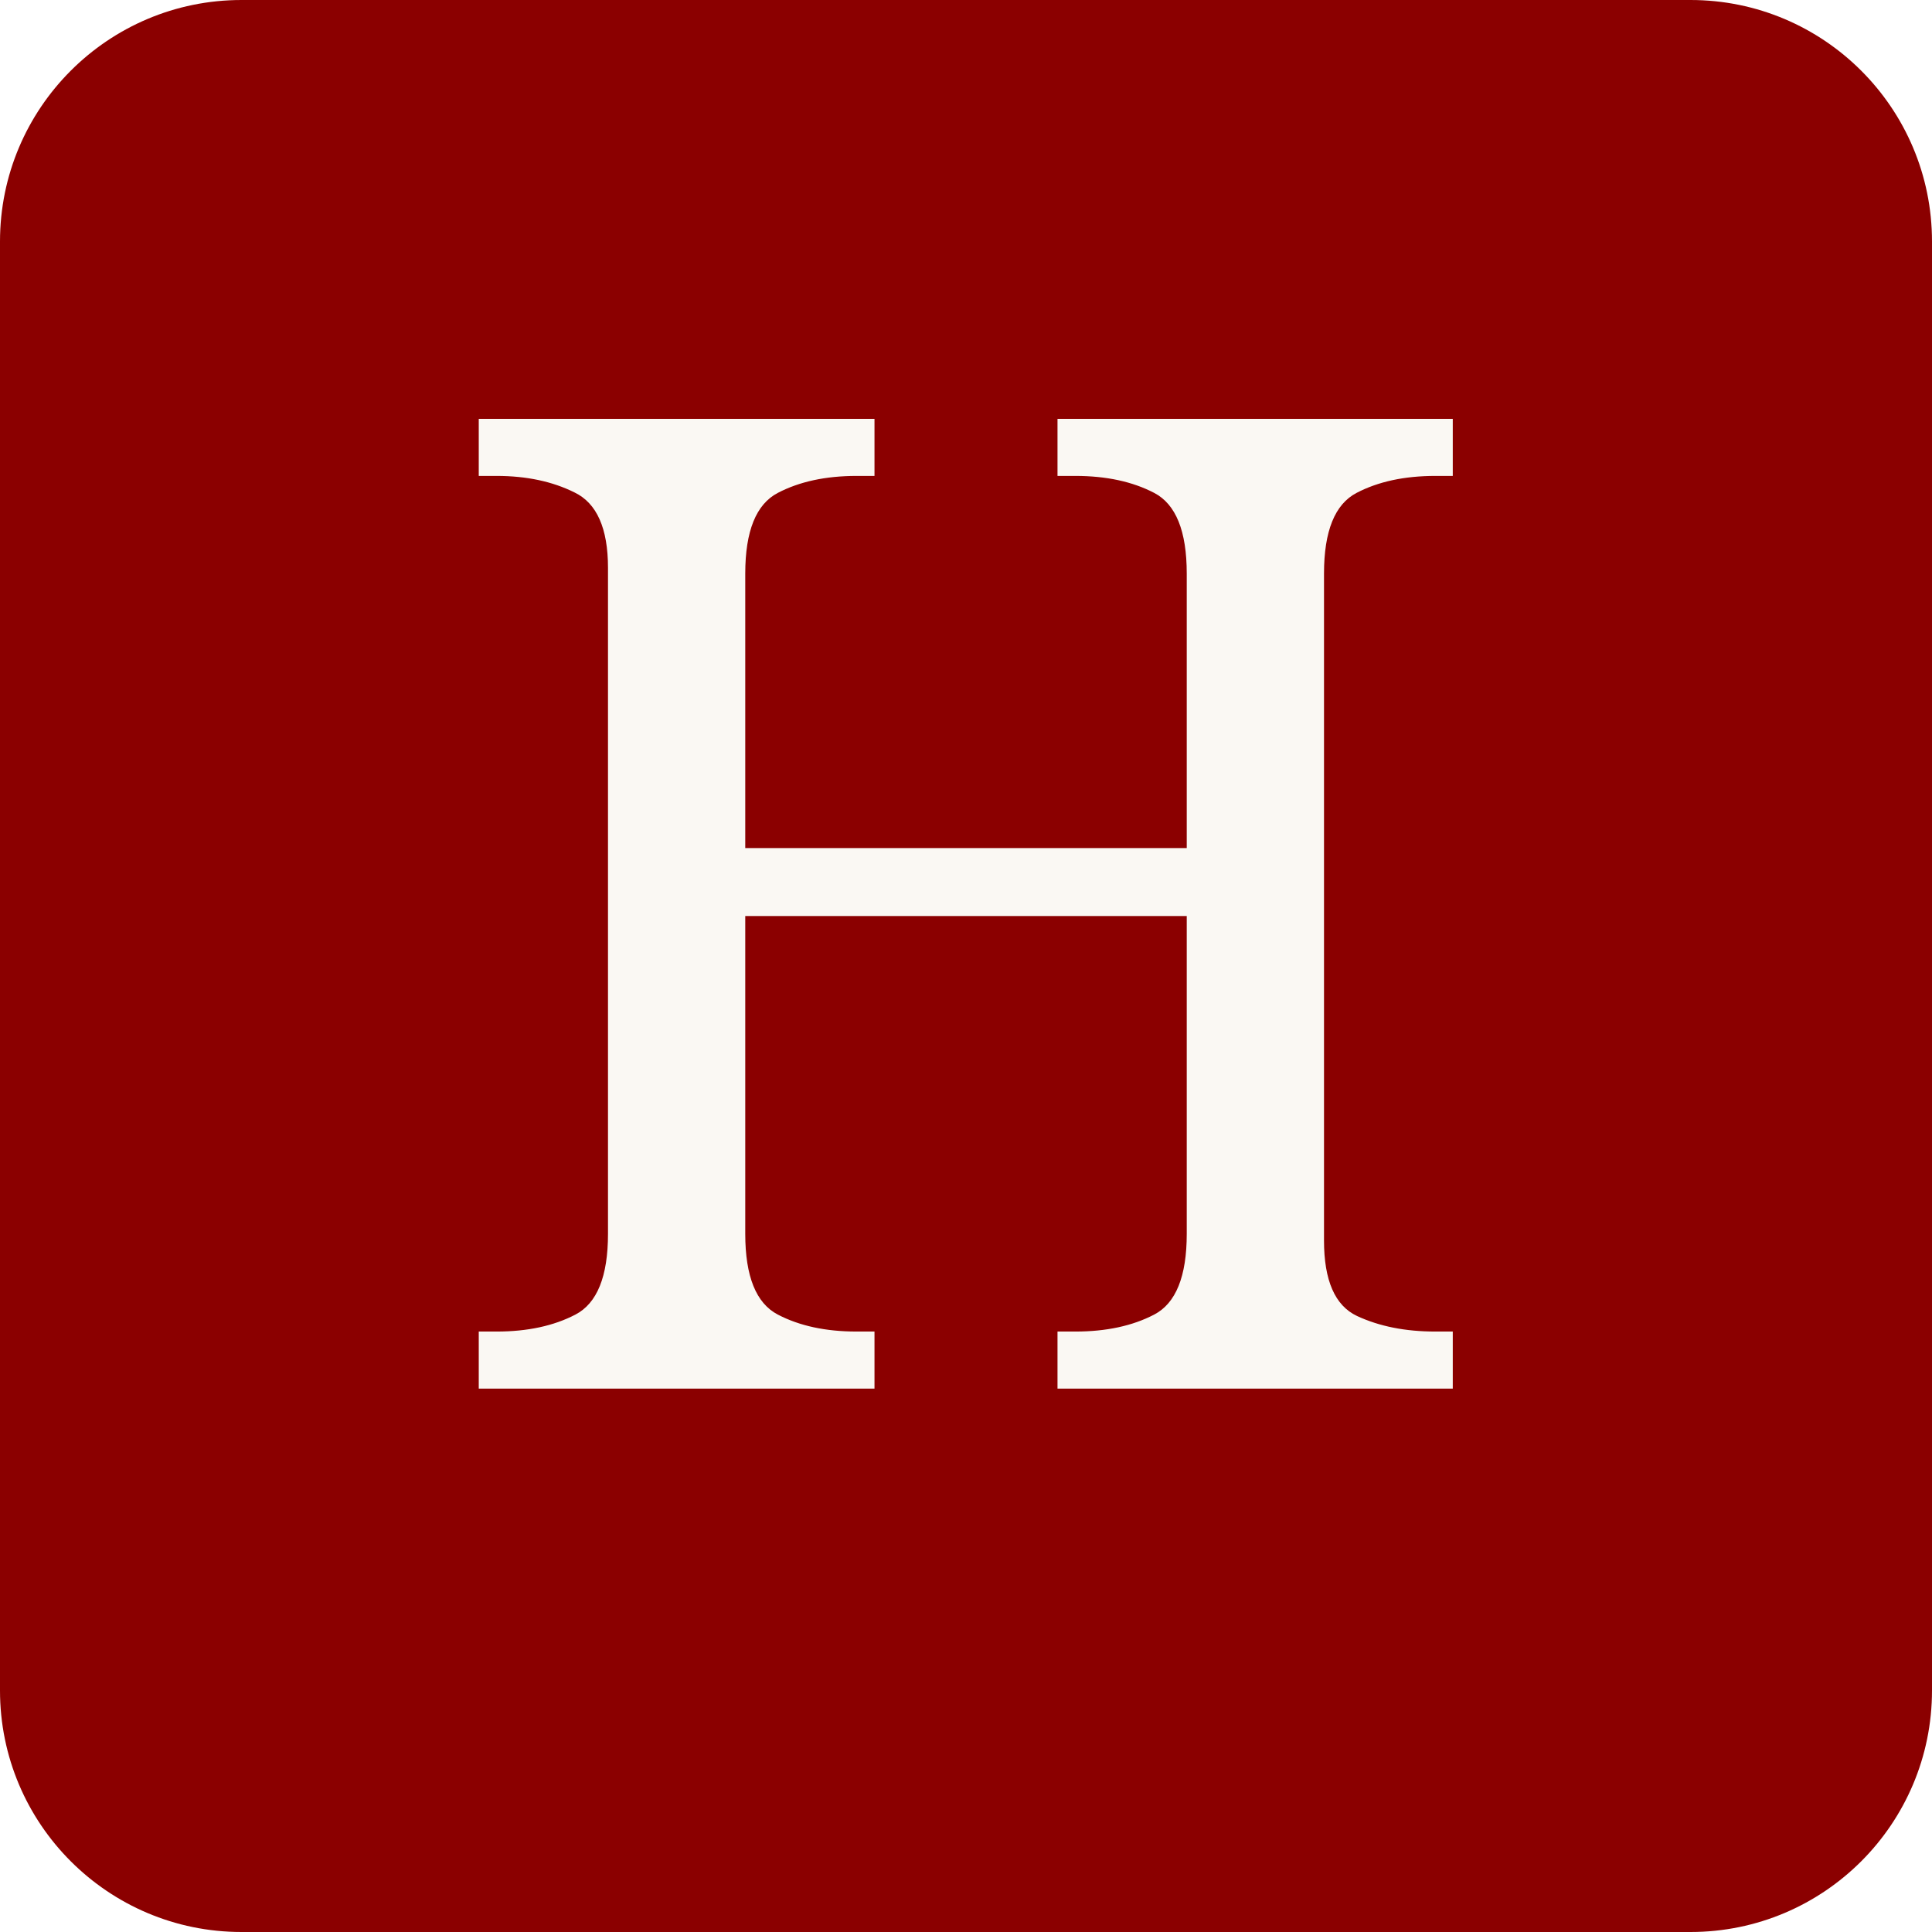
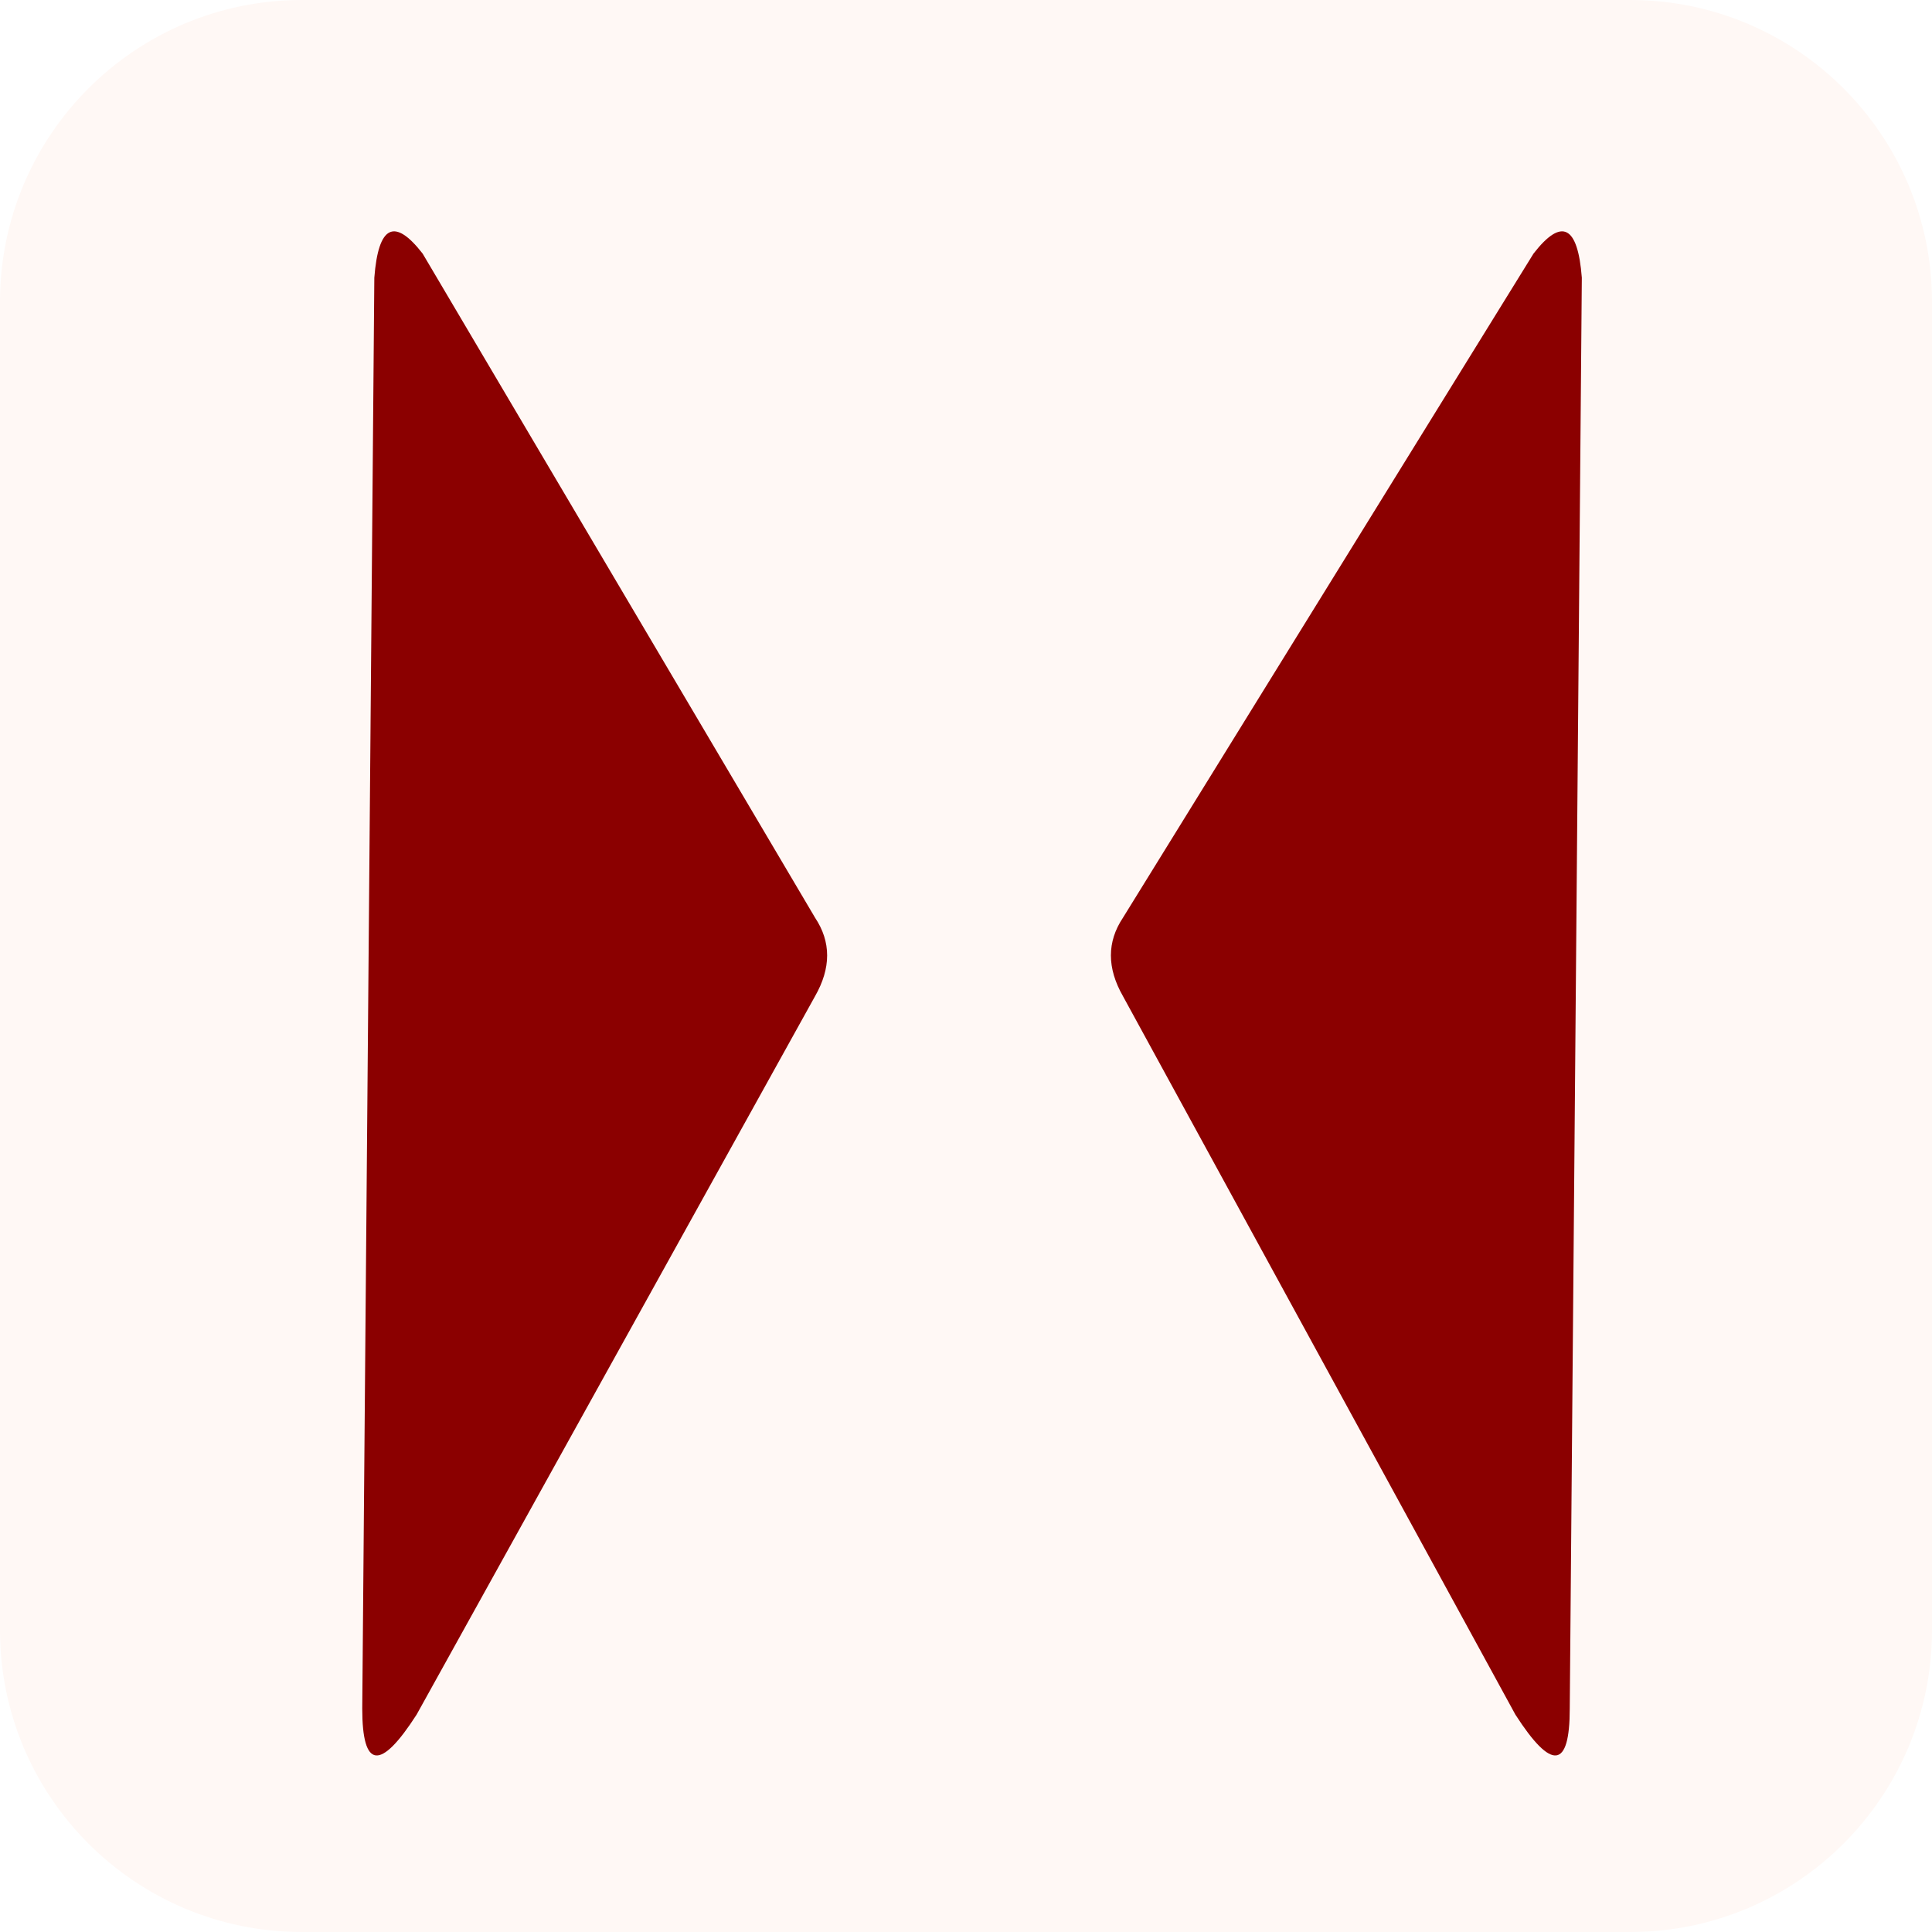
<svg xmlns="http://www.w3.org/2000/svg" viewBox="0 0 64 64">
-   <rect width="64" height="64" rx="8" fill="#8b0000" />
-   <text x="32" y="46" text-anchor="middle" fill="#faf8f3" font-family="Georgia,serif" font-size="45">H</text>
+   <rect width="64" height="64" rx="10" fill="#fff8f5" />
+   <path fill="#8b0000" transform="translate(-16 -16) scale(.2)" d="M150 122Q143 113 142 126L140 363Q140 378 149 364L215 245Q219 238 215 232Z M334 122Q341 113 342 126L340 363Q340 378 331 364L266 245Q262 238 266 232Z" />
</svg>
